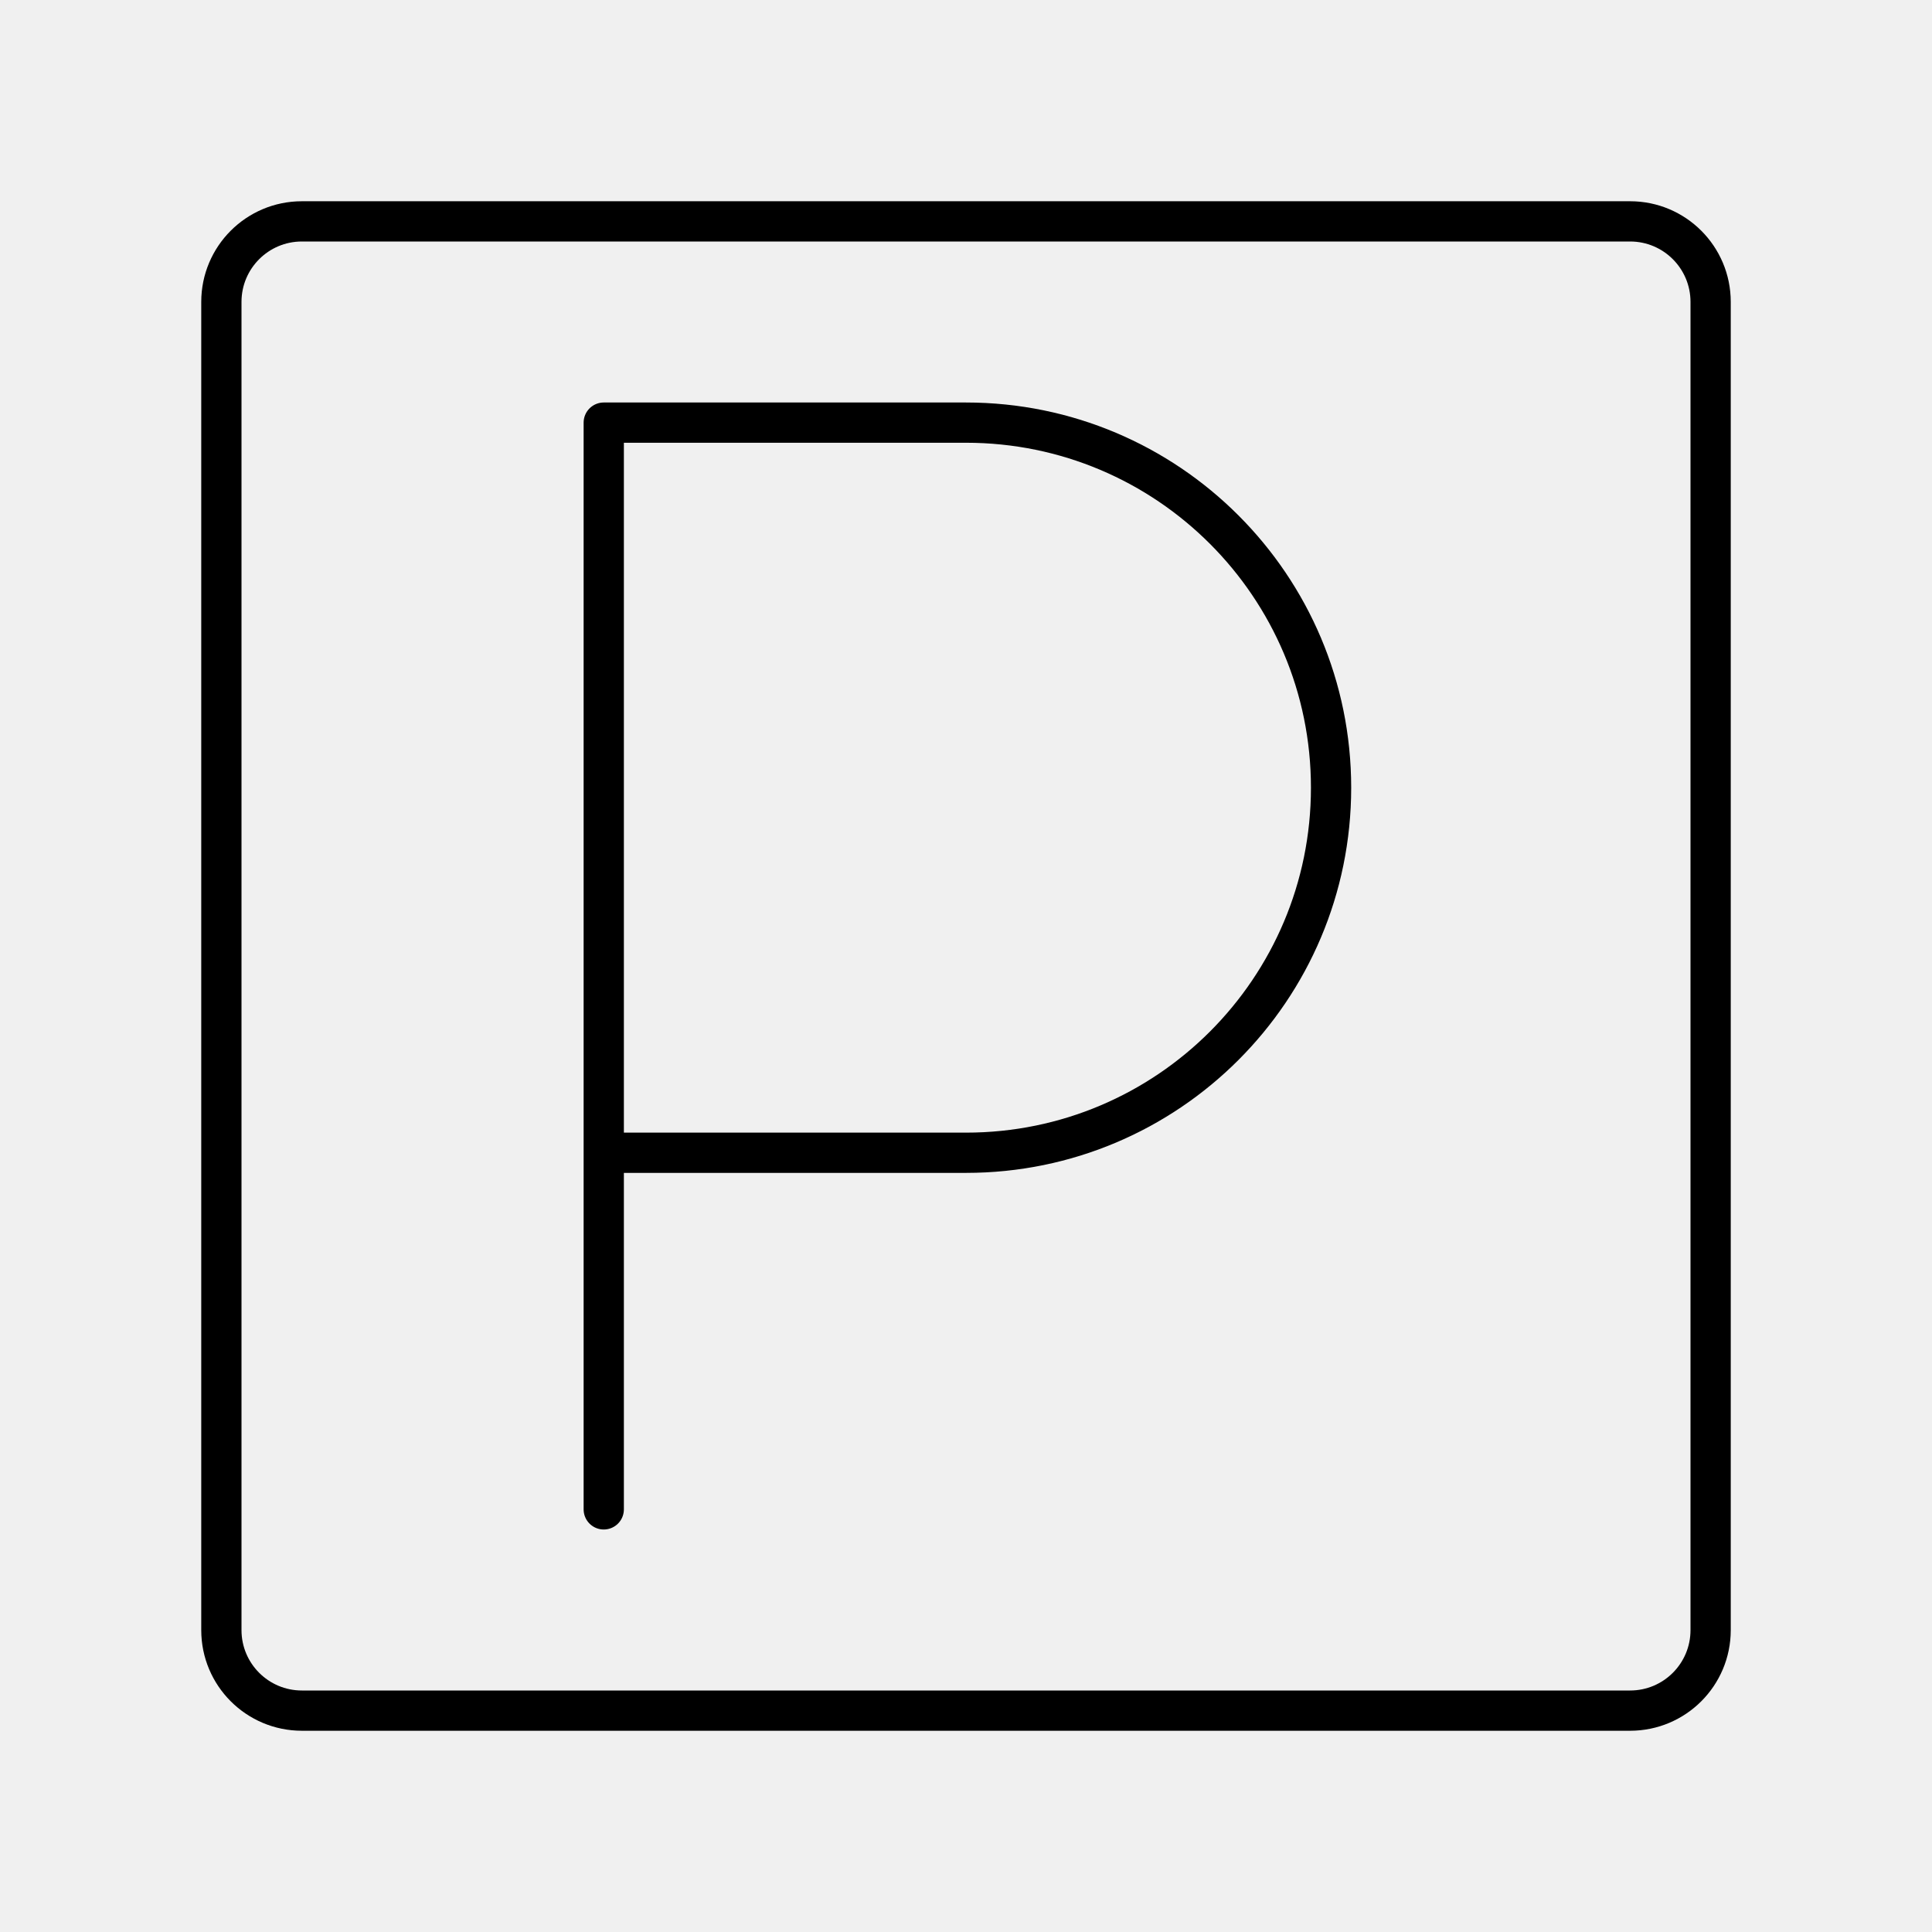
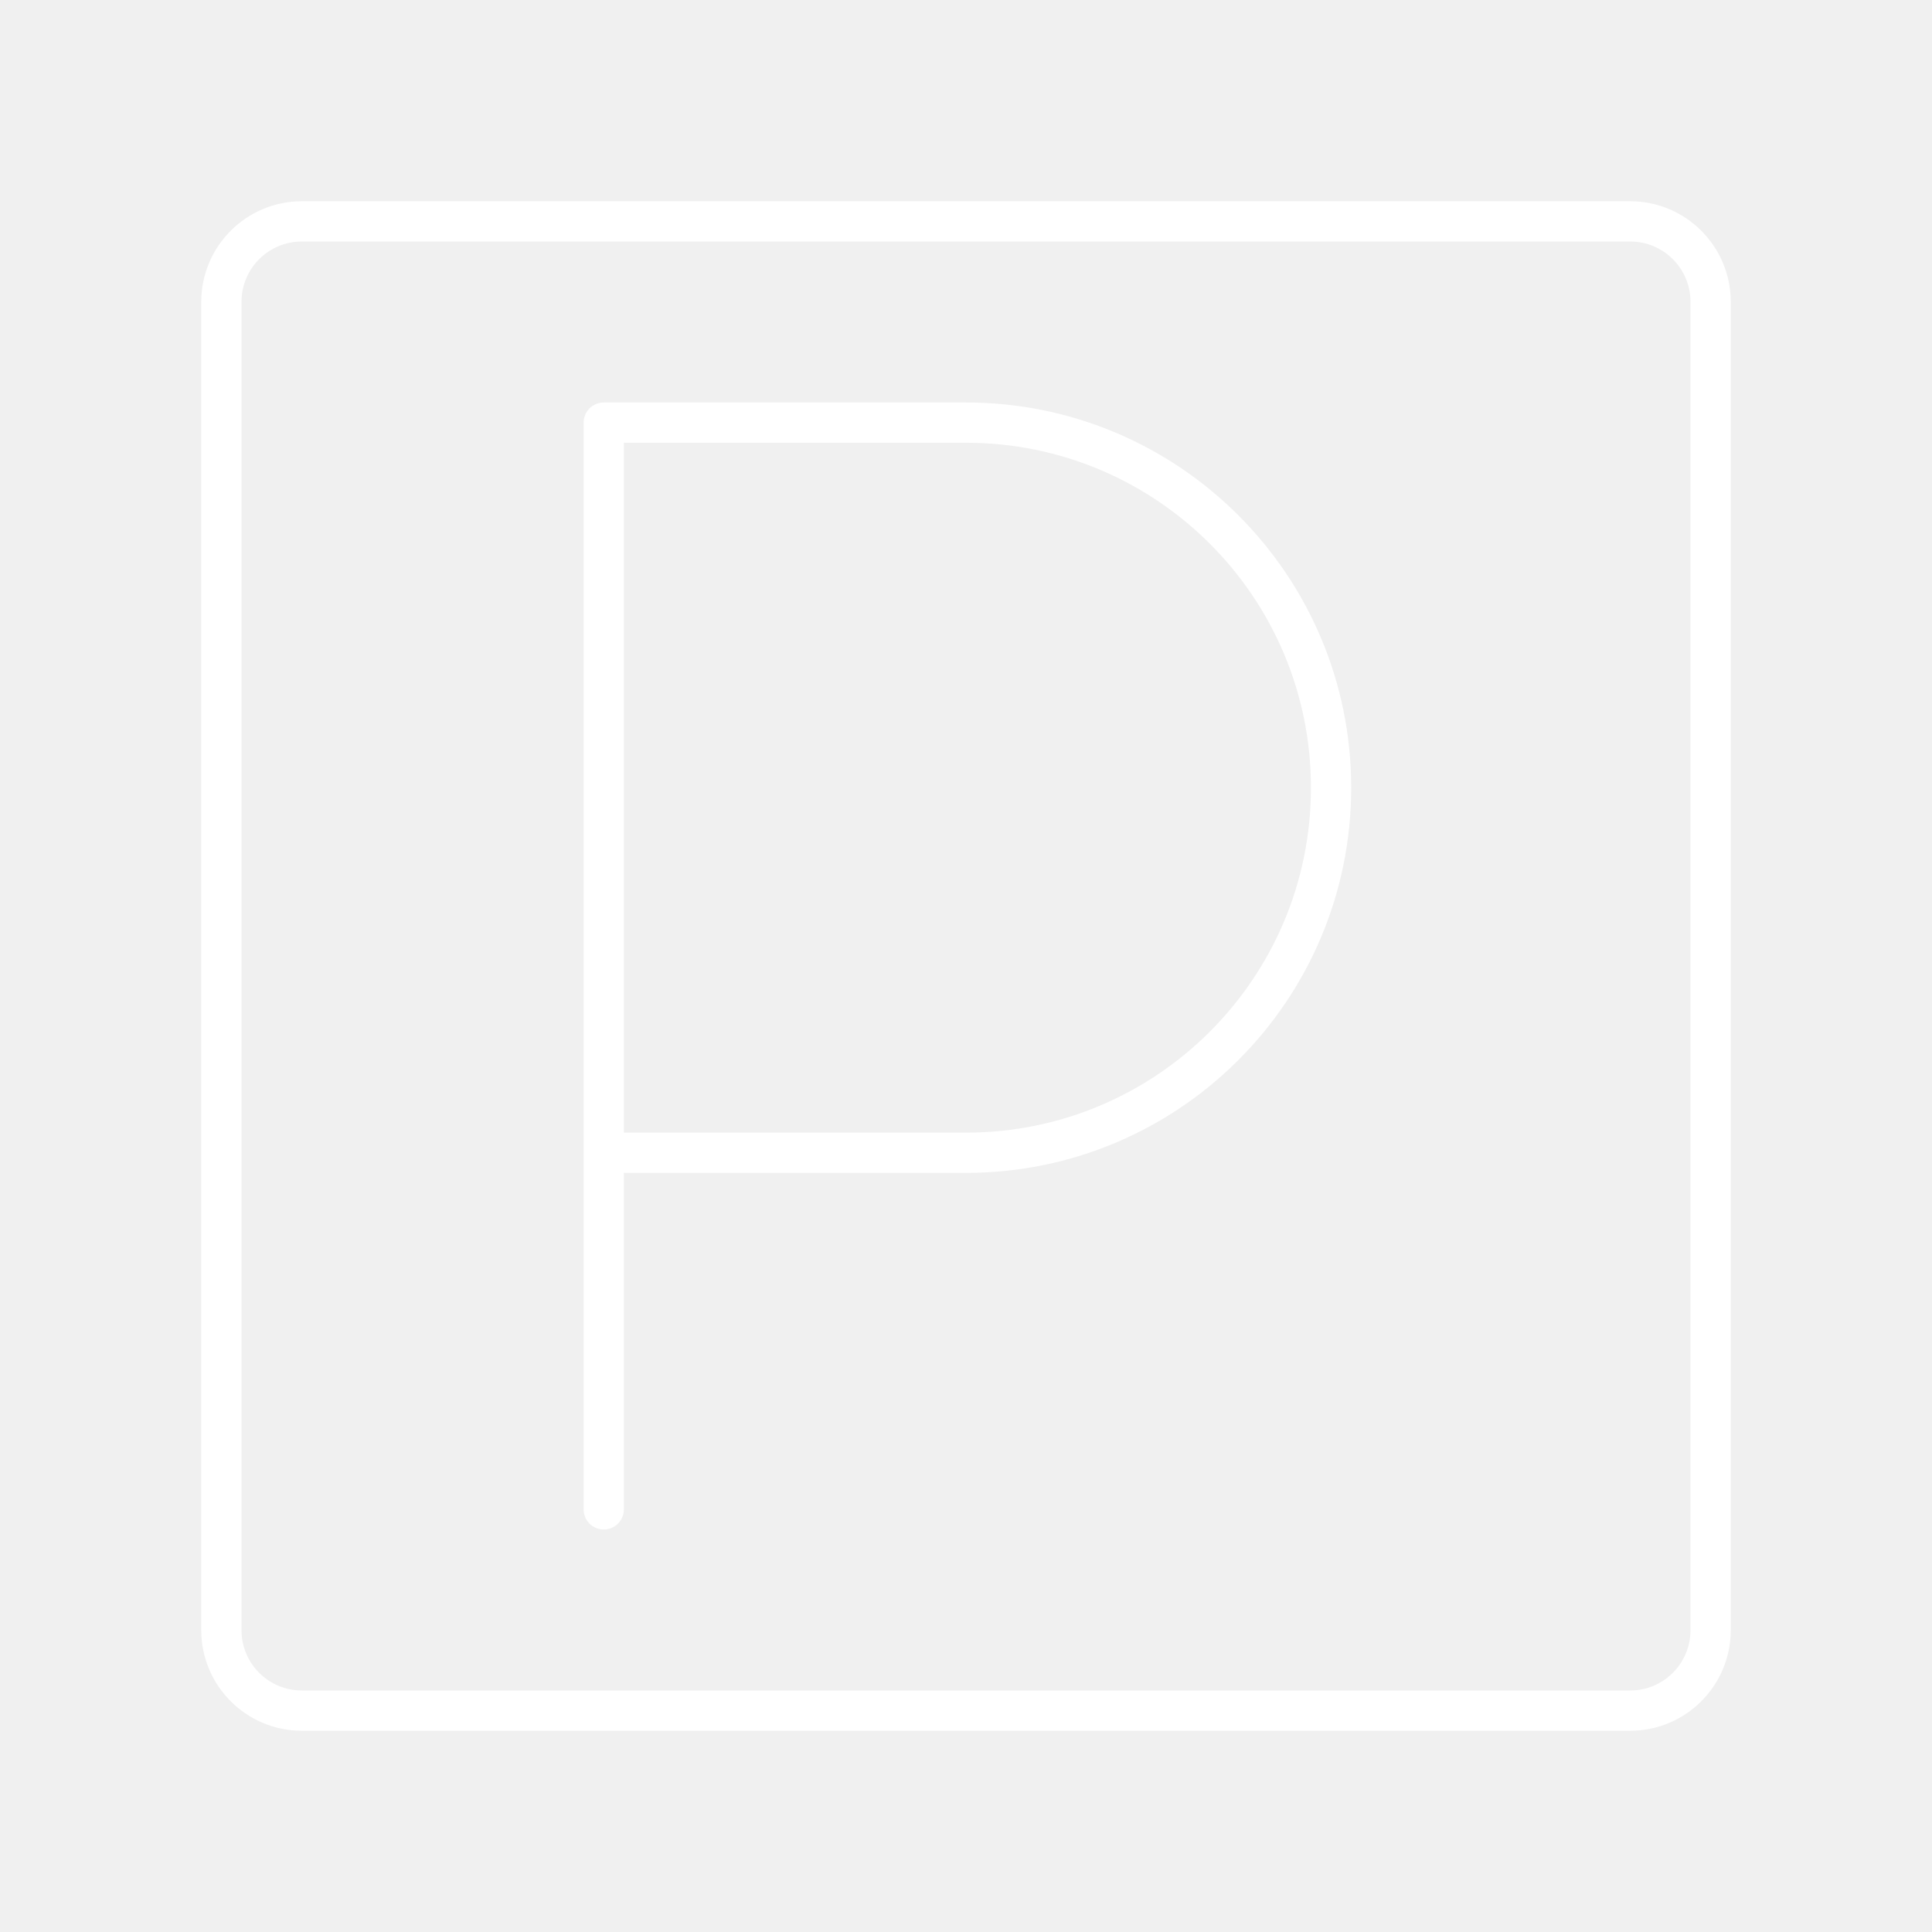
<svg xmlns="http://www.w3.org/2000/svg" width="800px" height="800px" viewBox="0 0 48 48" id="Layer_2" data-name="Layer 2">
  <defs>
-     <style>.cls-1{fill:none;stroke:#000000;stroke-linecap:round;stroke-linejoin:round;}</style>
+     <style>.cls-1{fill:none;stroke:#ffffff;stroke-linecap:round;stroke-linejoin:round;}</style>
  </defs>
  <path class="cls-1" d="M40.5,5.5H7.5a2,2,0,0,0-2,2v33a2,2,0,0,0,2,2h33a2,2,0,0,0,2-2V7.5A2,2,0,0,0,40.5,5.5Z" />
  <path class="cls-1" d="M15,37.5v-27H24a9.07,9.07,0,0,1,0,18.14H15" />
</svg>
